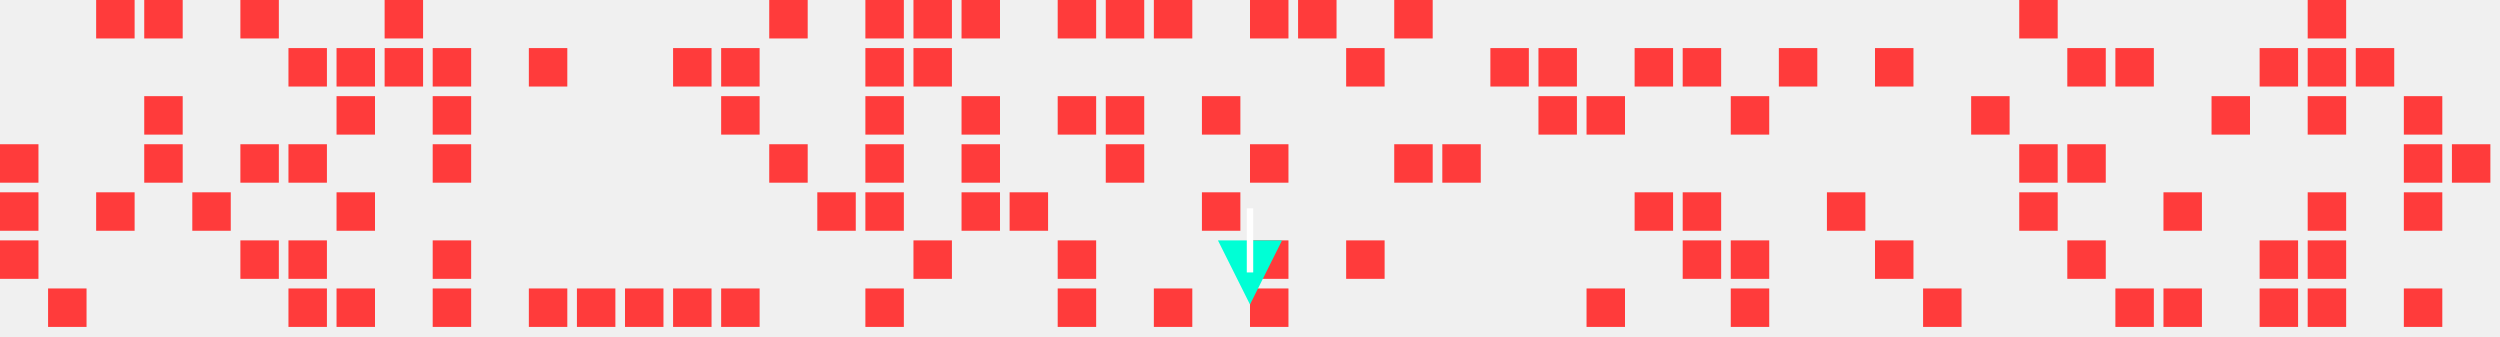
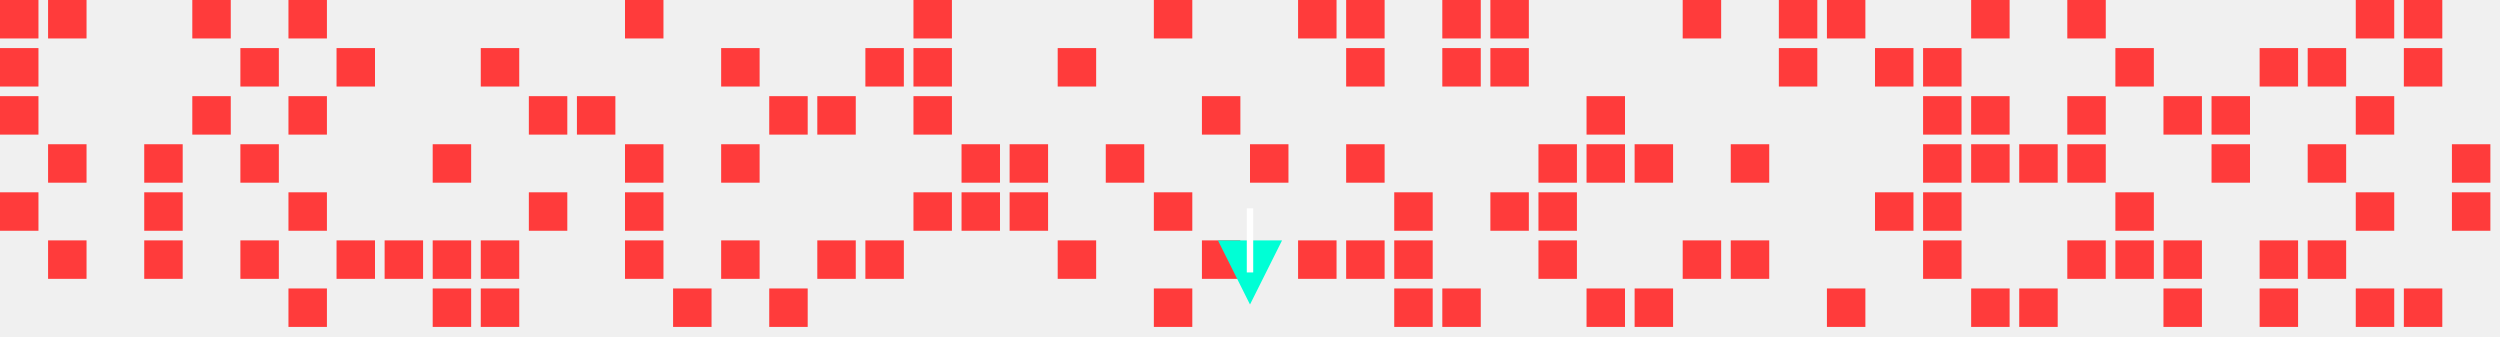
<svg xmlns="http://www.w3.org/2000/svg" width="780" height="105">
  <style>
.enemy { fill: #ff3b3b; }
.player { fill: #00ffd5; }
.bullet { fill: #fff; }
</style>
-   <rect class="enemy" x="0" y="45" width="12" height="12" />
+   <rect class="enemy" x="0" y="0" width="12" height="12" />
+   <rect class="enemy" x="0" y="15" width="12" height="12" />
+   <rect class="enemy" x="0" y="30" width="12" height="12" />
  <rect class="enemy" x="0" y="60" width="12" height="12" />
-   <rect class="enemy" x="0" y="75" width="12" height="12" />
-   <rect class="enemy" x="15" y="90" width="12" height="12" />
-   <rect class="enemy" x="30" y="0" width="12" height="12" />
-   <rect class="enemy" x="30" y="60" width="12" height="12" />
-   <rect class="enemy" x="45" y="0" width="12" height="12" />
-   <rect class="enemy" x="45" y="30" width="12" height="12" />
+   <rect class="enemy" x="15" y="0" width="12" height="12" />
+   <rect class="enemy" x="15" y="45" width="12" height="12" />
+   <rect class="enemy" x="15" y="75" width="12" height="12" />
  <rect class="enemy" x="45" y="45" width="12" height="12" />
-   <rect class="enemy" x="60" y="60" width="12" height="12" />
-   <rect class="enemy" x="75" y="0" width="12" height="12" />
+   <rect class="enemy" x="45" y="60" width="12" height="12" />
+   <rect class="enemy" x="45" y="75" width="12" height="12" />
+   <rect class="enemy" x="60" y="0" width="12" height="12" />
+   <rect class="enemy" x="60" y="30" width="12" height="12" />
+   <rect class="enemy" x="75" y="15" width="12" height="12" />
  <rect class="enemy" x="75" y="45" width="12" height="12" />
  <rect class="enemy" x="75" y="75" width="12" height="12" />
-   <rect class="enemy" x="90" y="15" width="12" height="12" />
-   <rect class="enemy" x="90" y="45" width="12" height="12" />
-   <rect class="enemy" x="90" y="75" width="12" height="12" />
+   <rect class="enemy" x="90" y="0" width="12" height="12" />
+   <rect class="enemy" x="90" y="30" width="12" height="12" />
+   <rect class="enemy" x="90" y="60" width="12" height="12" />
  <rect class="enemy" x="90" y="90" width="12" height="12" />
  <rect class="enemy" x="105" y="15" width="12" height="12" />
-   <rect class="enemy" x="105" y="30" width="12" height="12" />
-   <rect class="enemy" x="105" y="60" width="12" height="12" />
-   <rect class="enemy" x="105" y="90" width="12" height="12" />
-   <rect class="enemy" x="120" y="0" width="12" height="12" />
-   <rect class="enemy" x="120" y="15" width="12" height="12" />
-   <rect class="enemy" x="135" y="15" width="12" height="12" />
-   <rect class="enemy" x="135" y="30" width="12" height="12" />
+   <rect class="enemy" x="105" y="75" width="12" height="12" />
+   <rect class="enemy" x="120" y="75" width="12" height="12" />
  <rect class="enemy" x="135" y="45" width="12" height="12" />
  <rect class="enemy" x="135" y="75" width="12" height="12" />
  <rect class="enemy" x="135" y="90" width="12" height="12" />
-   <rect class="enemy" x="165" y="15" width="12" height="12" />
-   <rect class="enemy" x="165" y="90" width="12" height="12" />
-   <rect class="enemy" x="180" y="90" width="12" height="12" />
-   <rect class="enemy" x="195" y="90" width="12" height="12" />
-   <rect class="enemy" x="210" y="15" width="12" height="12" />
+   <rect class="enemy" x="150" y="15" width="12" height="12" />
+   <rect class="enemy" x="150" y="75" width="12" height="12" />
+   <rect class="enemy" x="150" y="90" width="12" height="12" />
+   <rect class="enemy" x="165" y="30" width="12" height="12" />
+   <rect class="enemy" x="165" y="60" width="12" height="12" />
+   <rect class="enemy" x="180" y="30" width="12" height="12" />
+   <rect class="enemy" x="195" y="0" width="12" height="12" />
+   <rect class="enemy" x="195" y="45" width="12" height="12" />
+   <rect class="enemy" x="195" y="60" width="12" height="12" />
+   <rect class="enemy" x="195" y="75" width="12" height="12" />
  <rect class="enemy" x="210" y="90" width="12" height="12" />
  <rect class="enemy" x="225" y="15" width="12" height="12" />
-   <rect class="enemy" x="225" y="30" width="12" height="12" />
-   <rect class="enemy" x="225" y="90" width="12" height="12" />
-   <rect class="enemy" x="240" y="0" width="12" height="12" />
-   <rect class="enemy" x="240" y="45" width="12" height="12" />
-   <rect class="enemy" x="255" y="60" width="12" height="12" />
-   <rect class="enemy" x="270" y="0" width="12" height="12" />
+   <rect class="enemy" x="225" y="45" width="12" height="12" />
+   <rect class="enemy" x="225" y="75" width="12" height="12" />
+   <rect class="enemy" x="240" y="30" width="12" height="12" />
+   <rect class="enemy" x="240" y="90" width="12" height="12" />
+   <rect class="enemy" x="255" y="30" width="12" height="12" />
+   <rect class="enemy" x="255" y="75" width="12" height="12" />
  <rect class="enemy" x="270" y="15" width="12" height="12" />
-   <rect class="enemy" x="270" y="30" width="12" height="12" />
-   <rect class="enemy" x="270" y="45" width="12" height="12" />
-   <rect class="enemy" x="270" y="60" width="12" height="12" />
-   <rect class="enemy" x="270" y="90" width="12" height="12" />
+   <rect class="enemy" x="270" y="75" width="12" height="12" />
  <rect class="enemy" x="285" y="0" width="12" height="12" />
  <rect class="enemy" x="285" y="15" width="12" height="12" />
-   <rect class="enemy" x="285" y="75" width="12" height="12" />
-   <rect class="enemy" x="300" y="0" width="12" height="12" />
-   <rect class="enemy" x="300" y="30" width="12" height="12" />
+   <rect class="enemy" x="285" y="30" width="12" height="12" />
+   <rect class="enemy" x="285" y="60" width="12" height="12" />
  <rect class="enemy" x="300" y="45" width="12" height="12" />
  <rect class="enemy" x="300" y="60" width="12" height="12" />
+   <rect class="enemy" x="315" y="45" width="12" height="12" />
  <rect class="enemy" x="315" y="60" width="12" height="12" />
-   <rect class="enemy" x="330" y="0" width="12" height="12" />
-   <rect class="enemy" x="330" y="30" width="12" height="12" />
+   <rect class="enemy" x="330" y="15" width="12" height="12" />
  <rect class="enemy" x="330" y="75" width="12" height="12" />
-   <rect class="enemy" x="330" y="90" width="12" height="12" />
-   <rect class="enemy" x="345" y="0" width="12" height="12" />
-   <rect class="enemy" x="345" y="30" width="12" height="12" />
  <rect class="enemy" x="345" y="45" width="12" height="12" />
  <rect class="enemy" x="360" y="0" width="12" height="12" />
+   <rect class="enemy" x="360" y="60" width="12" height="12" />
  <rect class="enemy" x="360" y="90" width="12" height="12" />
  <rect class="enemy" x="375" y="30" width="12" height="12" />
-   <rect class="enemy" x="375" y="60" width="12" height="12" />
-   <rect class="enemy" x="390" y="0" width="12" height="12" />
+   <rect class="enemy" x="375" y="75" width="12" height="12" />
  <rect class="enemy" x="390" y="45" width="12" height="12" />
-   <rect class="enemy" x="390" y="75" width="12" height="12" />
-   <rect class="enemy" x="390" y="90" width="12" height="12" />
  <rect class="enemy" x="405" y="0" width="12" height="12" />
+   <rect class="enemy" x="405" y="75" width="12" height="12" />
+   <rect class="enemy" x="420" y="0" width="12" height="12" />
  <rect class="enemy" x="420" y="15" width="12" height="12" />
+   <rect class="enemy" x="420" y="45" width="12" height="12" />
  <rect class="enemy" x="420" y="75" width="12" height="12" />
-   <rect class="enemy" x="435" y="0" width="12" height="12" />
-   <rect class="enemy" x="435" y="45" width="12" height="12" />
-   <rect class="enemy" x="450" y="45" width="12" height="12" />
+   <rect class="enemy" x="435" y="60" width="12" height="12" />
+   <rect class="enemy" x="435" y="75" width="12" height="12" />
+   <rect class="enemy" x="435" y="90" width="12" height="12" />
+   <rect class="enemy" x="450" y="0" width="12" height="12" />
+   <rect class="enemy" x="450" y="15" width="12" height="12" />
+   <rect class="enemy" x="450" y="90" width="12" height="12" />
+   <rect class="enemy" x="465" y="0" width="12" height="12" />
  <rect class="enemy" x="465" y="15" width="12" height="12" />
-   <rect class="enemy" x="480" y="15" width="12" height="12" />
-   <rect class="enemy" x="480" y="30" width="12" height="12" />
+   <rect class="enemy" x="465" y="60" width="12" height="12" />
+   <rect class="enemy" x="480" y="45" width="12" height="12" />
+   <rect class="enemy" x="480" y="60" width="12" height="12" />
+   <rect class="enemy" x="480" y="75" width="12" height="12" />
  <rect class="enemy" x="495" y="30" width="12" height="12" />
+   <rect class="enemy" x="495" y="45" width="12" height="12" />
  <rect class="enemy" x="495" y="90" width="12" height="12" />
-   <rect class="enemy" x="510" y="15" width="12" height="12" />
-   <rect class="enemy" x="510" y="60" width="12" height="12" />
-   <rect class="enemy" x="525" y="15" width="12" height="12" />
-   <rect class="enemy" x="525" y="60" width="12" height="12" />
+   <rect class="enemy" x="510" y="45" width="12" height="12" />
+   <rect class="enemy" x="510" y="90" width="12" height="12" />
+   <rect class="enemy" x="525" y="0" width="12" height="12" />
  <rect class="enemy" x="525" y="75" width="12" height="12" />
-   <rect class="enemy" x="540" y="30" width="12" height="12" />
+   <rect class="enemy" x="540" y="45" width="12" height="12" />
  <rect class="enemy" x="540" y="75" width="12" height="12" />
-   <rect class="enemy" x="540" y="90" width="12" height="12" />
+   <rect class="enemy" x="555" y="0" width="12" height="12" />
  <rect class="enemy" x="555" y="15" width="12" height="12" />
-   <rect class="enemy" x="570" y="60" width="12" height="12" />
+   <rect class="enemy" x="570" y="0" width="12" height="12" />
+   <rect class="enemy" x="570" y="90" width="12" height="12" />
  <rect class="enemy" x="585" y="15" width="12" height="12" />
-   <rect class="enemy" x="585" y="75" width="12" height="12" />
-   <rect class="enemy" x="600" y="90" width="12" height="12" />
+   <rect class="enemy" x="585" y="60" width="12" height="12" />
+   <rect class="enemy" x="600" y="15" width="12" height="12" />
+   <rect class="enemy" x="600" y="30" width="12" height="12" />
+   <rect class="enemy" x="600" y="45" width="12" height="12" />
+   <rect class="enemy" x="600" y="60" width="12" height="12" />
+   <rect class="enemy" x="600" y="75" width="12" height="12" />
+   <rect class="enemy" x="615" y="0" width="12" height="12" />
  <rect class="enemy" x="615" y="30" width="12" height="12" />
-   <rect class="enemy" x="630" y="0" width="12" height="12" />
+   <rect class="enemy" x="615" y="45" width="12" height="12" />
+   <rect class="enemy" x="615" y="90" width="12" height="12" />
  <rect class="enemy" x="630" y="45" width="12" height="12" />
-   <rect class="enemy" x="630" y="60" width="12" height="12" />
-   <rect class="enemy" x="645" y="15" width="12" height="12" />
+   <rect class="enemy" x="630" y="90" width="12" height="12" />
+   <rect class="enemy" x="645" y="0" width="12" height="12" />
+   <rect class="enemy" x="645" y="30" width="12" height="12" />
  <rect class="enemy" x="645" y="45" width="12" height="12" />
  <rect class="enemy" x="645" y="75" width="12" height="12" />
  <rect class="enemy" x="660" y="15" width="12" height="12" />
-   <rect class="enemy" x="660" y="90" width="12" height="12" />
-   <rect class="enemy" x="675" y="60" width="12" height="12" />
+   <rect class="enemy" x="660" y="60" width="12" height="12" />
+   <rect class="enemy" x="660" y="75" width="12" height="12" />
+   <rect class="enemy" x="675" y="30" width="12" height="12" />
+   <rect class="enemy" x="675" y="75" width="12" height="12" />
  <rect class="enemy" x="675" y="90" width="12" height="12" />
  <rect class="enemy" x="690" y="30" width="12" height="12" />
+   <rect class="enemy" x="690" y="45" width="12" height="12" />
  <rect class="enemy" x="705" y="15" width="12" height="12" />
  <rect class="enemy" x="705" y="75" width="12" height="12" />
  <rect class="enemy" x="705" y="90" width="12" height="12" />
-   <rect class="enemy" x="720" y="0" width="12" height="12" />
  <rect class="enemy" x="720" y="15" width="12" height="12" />
-   <rect class="enemy" x="720" y="30" width="12" height="12" />
-   <rect class="enemy" x="720" y="60" width="12" height="12" />
+   <rect class="enemy" x="720" y="45" width="12" height="12" />
  <rect class="enemy" x="720" y="75" width="12" height="12" />
-   <rect class="enemy" x="720" y="90" width="12" height="12" />
-   <rect class="enemy" x="735" y="15" width="12" height="12" />
-   <rect class="enemy" x="750" y="30" width="12" height="12" />
-   <rect class="enemy" x="750" y="45" width="12" height="12" />
-   <rect class="enemy" x="750" y="60" width="12" height="12" />
+   <rect class="enemy" x="735" y="0" width="12" height="12" />
+   <rect class="enemy" x="735" y="30" width="12" height="12" />
+   <rect class="enemy" x="735" y="60" width="12" height="12" />
+   <rect class="enemy" x="735" y="90" width="12" height="12" />
+   <rect class="enemy" x="750" y="0" width="12" height="12" />
+   <rect class="enemy" x="750" y="15" width="12" height="12" />
  <rect class="enemy" x="750" y="90" width="12" height="12" />
  <rect class="enemy" x="765" y="45" width="12" height="12" />
+   <rect class="enemy" x="765" y="60" width="12" height="12" />
  <polygon class="player" points=" 390,95 380,75 400,75 " />
  <rect class="bullet" x="389" y="65" width="2" height="20">
    <animate attributeName="y" values="65;0" dur="1s" repeatCount="indefinite" />
  </rect>
</svg>
